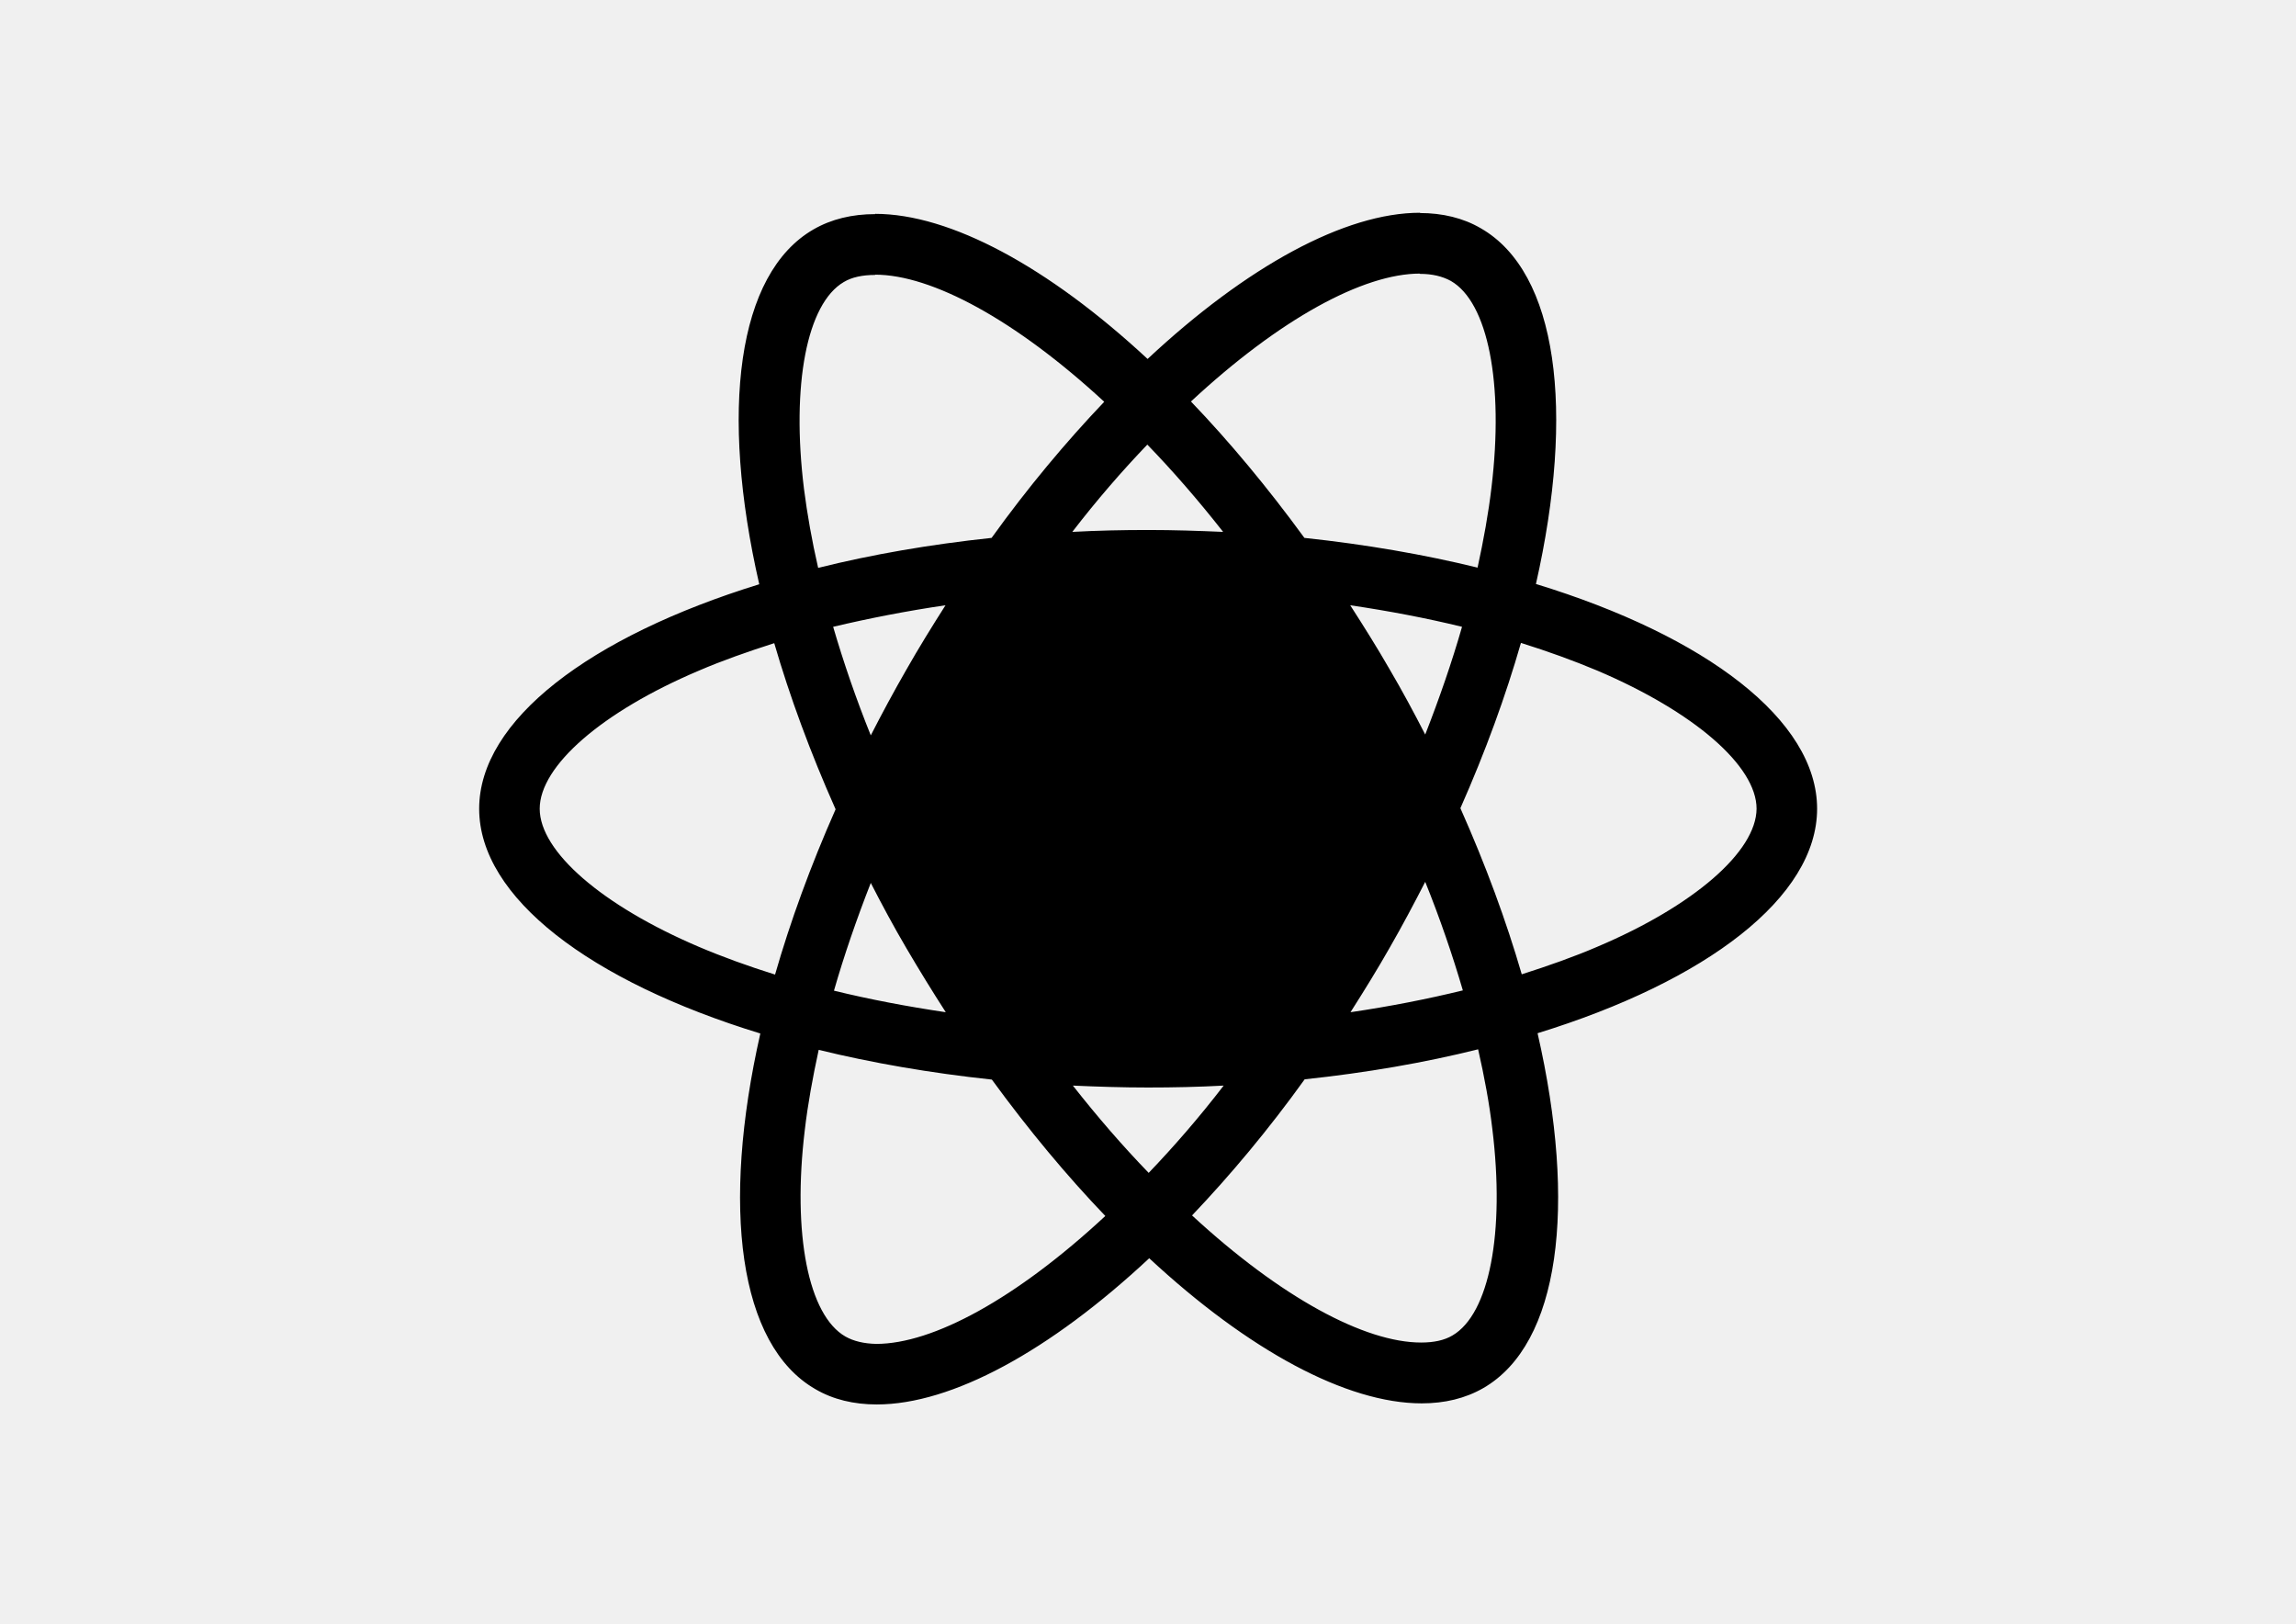
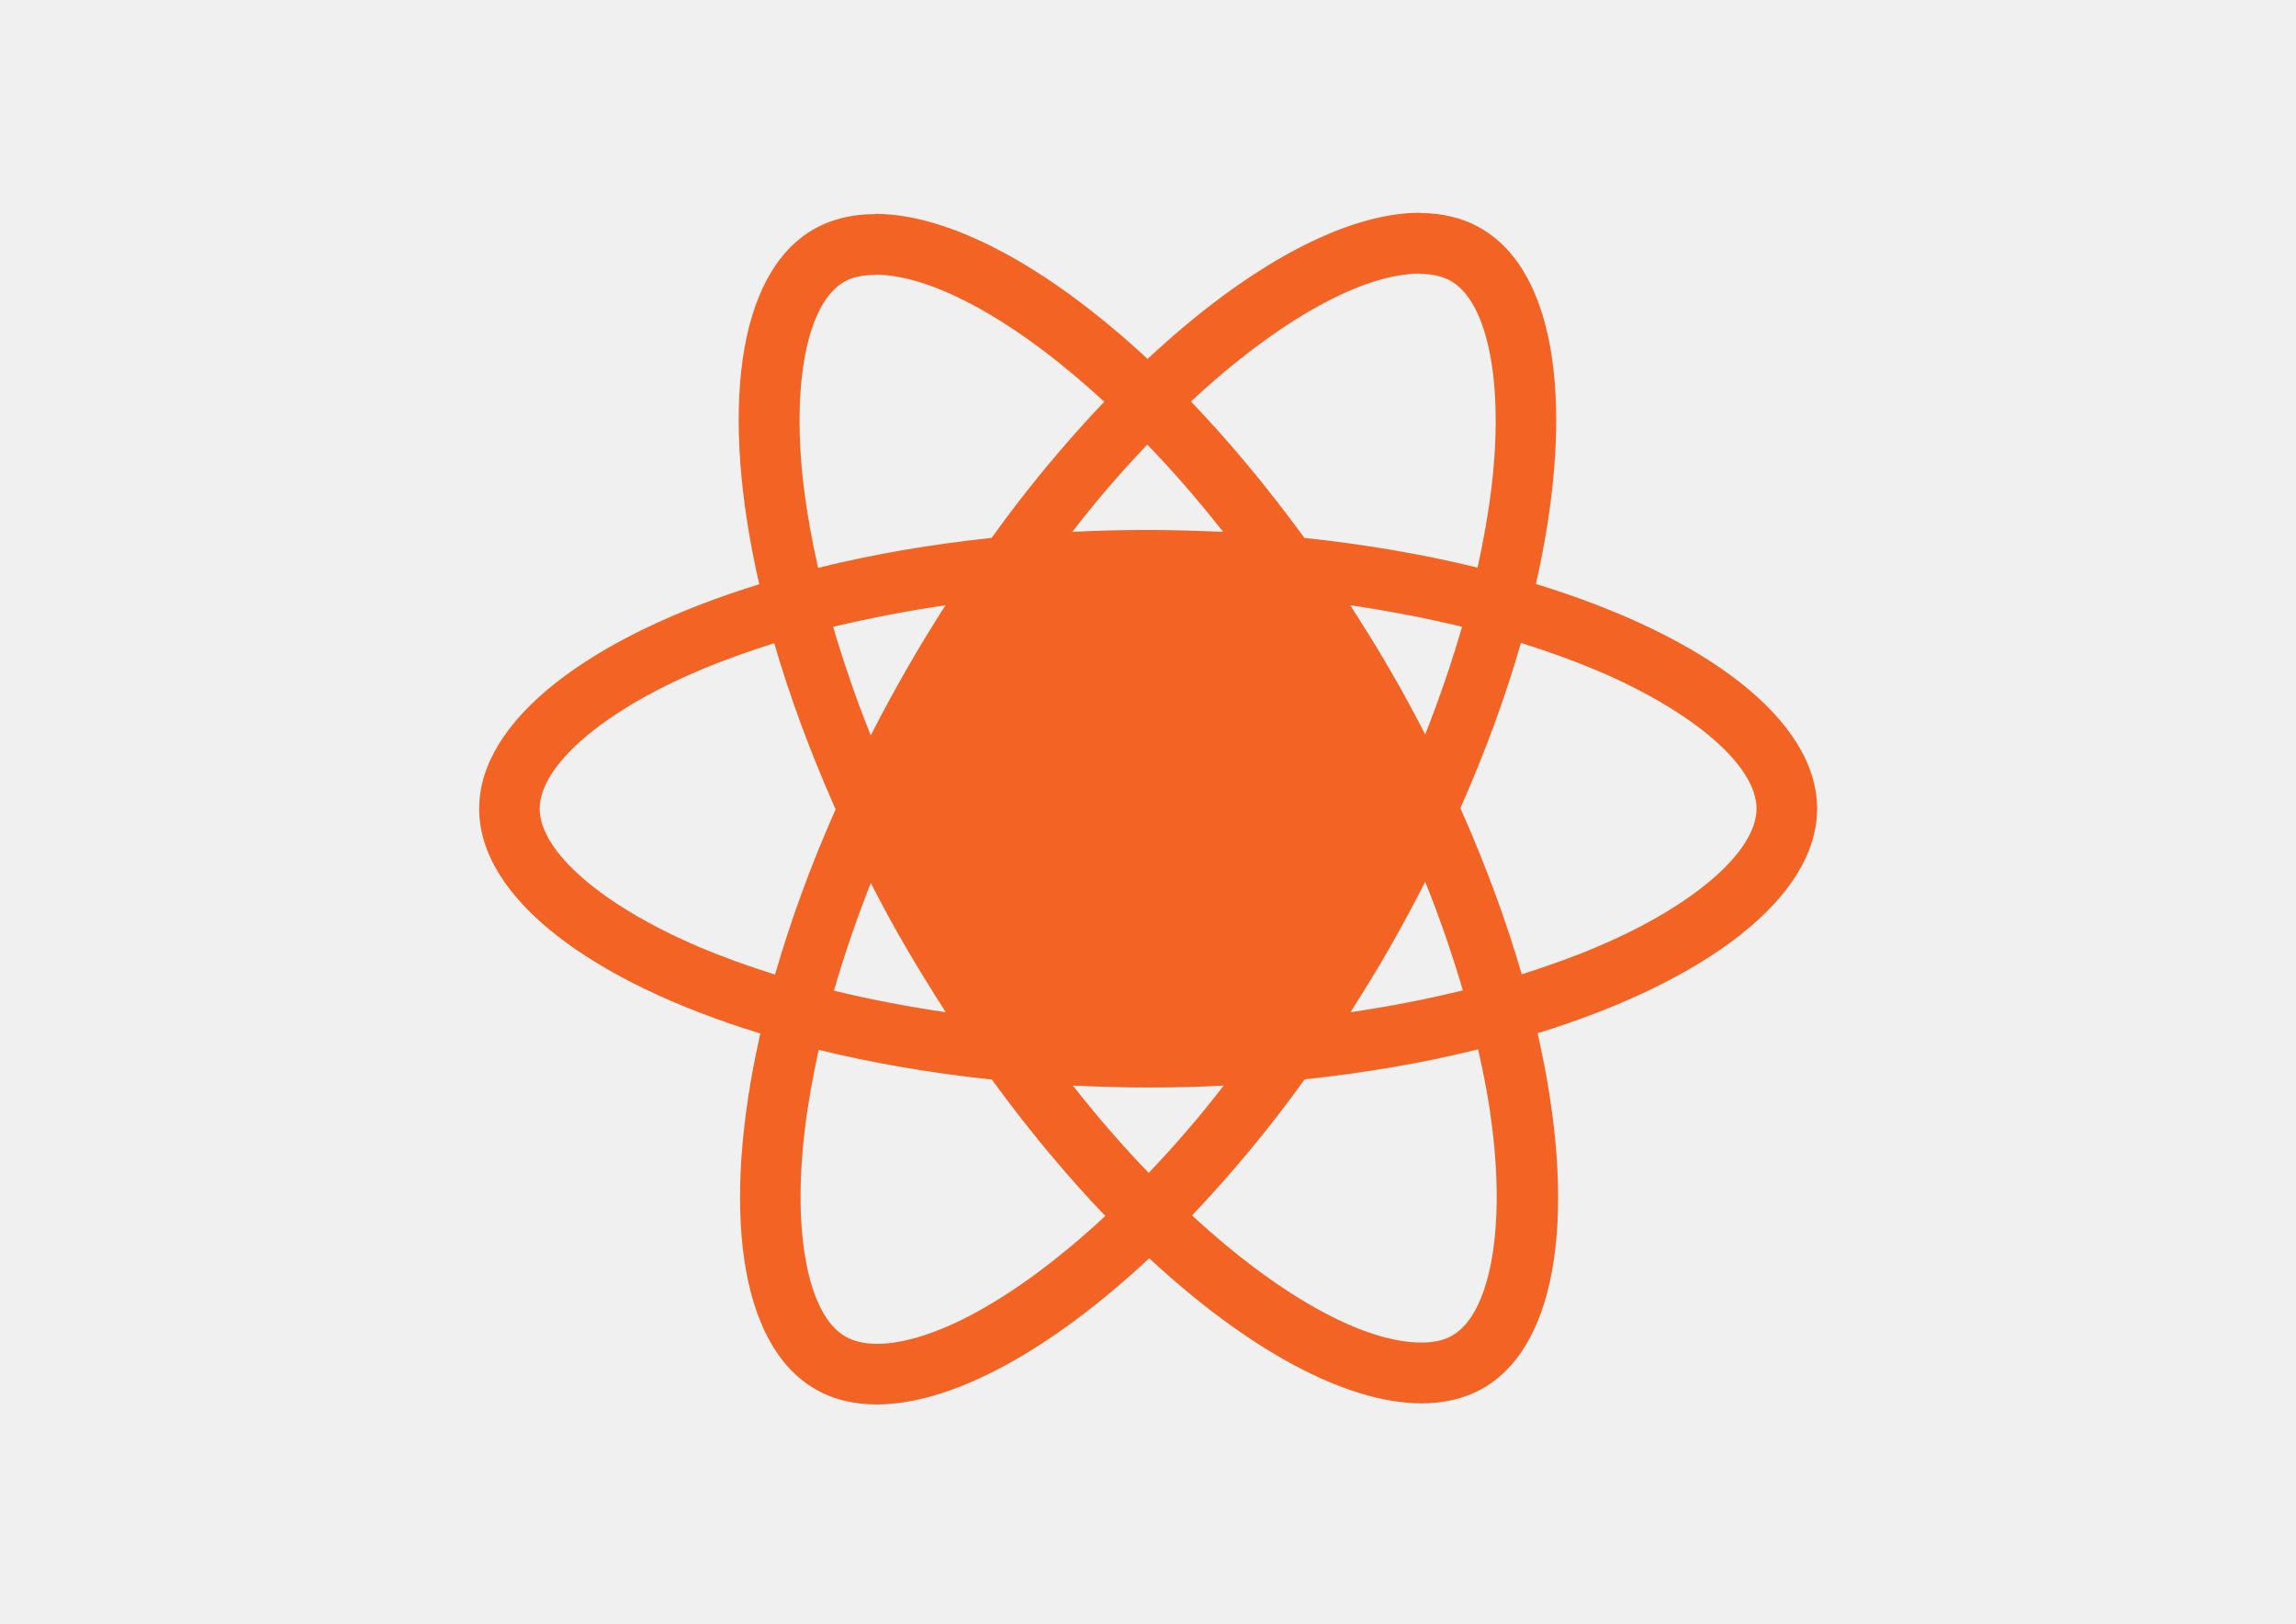
<svg xmlns="http://www.w3.org/2000/svg" viewBox="0 0 841.9 595.3">
-   <g fill="#461DAFF">
+   <style>
+         .heavy {
+             font: bold 100px arial;
+             fill: #000;
+         }
+     </style>
+   <g fill="#f36424">
    <path d="M666.3 296.5c0-32.5-40.7-63.3-103.1-82.4 14.4-63.6 8-114.2-20.2-130.4-6.5-3.8-14.1-5.6-22.4-5.6v22.3c4.6 0 8.3.9 11.4 2.6 13.6 7.8 19.5 37.5 14.9 75.7-1.1 9.4-2.9 19.3-5.1 29.4-19.6-4.8-41-8.5-63.5-10.9-13.5-18.5-27.5-35.3-41.6-50 32.6-30.3 63.2-46.9 84-46.9V78c-27.5 0-63.5 19.6-99.9 53.6-36.4-33.8-72.4-53.2-99.9-53.2v22.3c20.7 0 51.4 16.5 84 46.6-14 14.7-28 31.4-41.3 49.9-22.6 2.4-44 6.1-63.6 11-2.3-10-4-19.7-5.2-29-4.7-38.2 1.1-67.9 14.6-75.8 3-1.8 6.9-2.6 11.5-2.6V78.5c-8.4 0-16 1.8-22.6 5.6-28.1 16.2-34.4 66.7-19.9 130.1-62.2 19.2-102.7 49.9-102.7 82.3 0 32.5 40.7 63.3 103.1 82.4-14.4 63.6-8 114.2 20.2 130.4 6.5 3.8 14.1 5.6 22.5 5.6 27.5 0 63.5-19.6 99.9-53.6 36.4 33.8 72.4 53.2 99.9 53.2 8.4 0 16-1.8 22.6-5.6 28.1-16.2 34.4-66.7 19.9-130.1 62-19.1 102.5-49.9 102.5-82.3zm-130.2-66.7c-3.7 12.9-8.3 26.2-13.5 39.5-4.1-8-8.4-16-13.1-24-4.6-8-9.5-15.8-14.4-23.4 14.2 2.1 27.9 4.7 41 7.9zm-45.8 106.5c-7.8 13.5-15.8 26.3-24.1 38.2-14.9 1.3-30 2-45.2 2-15.1 0-30.2-.7-45-1.9-8.3-11.9-16.4-24.6-24.2-38-7.6-13.1-14.5-26.4-20.8-39.8 6.2-13.4 13.2-26.8 20.7-39.9 7.8-13.5 15.8-26.3 24.1-38.2 14.9-1.3 30-2 45.2-2 15.1 0 30.2.7 45 1.9 8.3 11.9 16.4 24.6 24.2 38 7.6 13.1 14.5 26.4 20.8 39.8-6.3 13.4-13.2 26.8-20.7 39.9zm32.3-13c5.4 13.4 10 26.8 13.8 39.8-13.1 3.2-26.9 5.9-41.2 8 4.9-7.7 9.8-15.6 14.4-23.7 4.6-8 8.9-16.1 13-24.1zM421.2 430c-9.3-9.6-18.6-20.3-27.8-32 9 .4 18.2.7 27.5.7 9.4 0 18.7-.2 27.8-.7-9 11.7-18.3 22.4-27.5 32zm-74.4-58.9c-14.2-2.1-27.9-4.7-41-7.9 3.7-12.9 8.3-26.2 13.5-39.5 4.1 8 8.4 16 13.1 24 4.7 8 9.5 15.8 14.4 23.4zM420.7 163c9.3 9.6 18.6 20.3 27.8 32-9-.4-18.2-.7-27.5-.7-9.4 0-18.7.2-27.8.7 9-11.7 18.3-22.4 27.5-32zm-74 58.9c-4.9 7.7-9.8 15.6-14.4 23.7-4.6 8-8.9 16-13 24-5.4-13.4-10-26.8-13.8-39.8 13.1-3.1 26.9-5.8 41.2-7.9zm-90.5 125.2c-35.4-15.1-58.3-34.9-58.3-50.6 0-15.7 22.9-35.6 58.3-50.6 8.6-3.7 18-7 27.7-10.1 5.7 19.6 13.2 40 22.5 60.9-9.2 20.8-16.6 41.1-22.2 60.6-9.9-3.1-19.3-6.5-28-10.2zM310 490c-13.6-7.8-19.5-37.5-14.9-75.7 1.1-9.4 2.9-19.3 5.1-29.4 19.6 4.8 41 8.5 63.5 10.9 13.5 18.5 27.5 35.3 41.6 50-32.6 30.3-63.2 46.9-84 46.9-4.5-.1-8.3-1-11.3-2.7zm237.2-76.2c4.7 38.2-1.1 67.9-14.6 75.8-3 1.8-6.9 2.6-11.5 2.6-20.7 0-51.4-16.5-84-46.6 14-14.7 28-31.4 41.3-49.9 22.6-2.4 44-6.1 63.6-11 2.3 10.1 4.1 19.8 5.2 29.1zm38.5-66.7c-8.6 3.7-18 7-27.7 10.1-5.7-19.6-13.2-40-22.5-60.9 9.2-20.8 16.6-41.1 22.2-60.6 9.9 3.1 19.3 6.5 28.1 10.2 35.4 15.1 58.3 34.9 58.3 50.6-.1 15.7-23 35.6-58.4 50.6zM320.8 78.4z" />
    <circle cx="420.9" cy="296.5" r="90.7" />
+     <text x="260.9" y="330" class="heavy" fill="#fff"> </text>
    <path d="M520.5 78.1z" />
  </g>
</svg>
